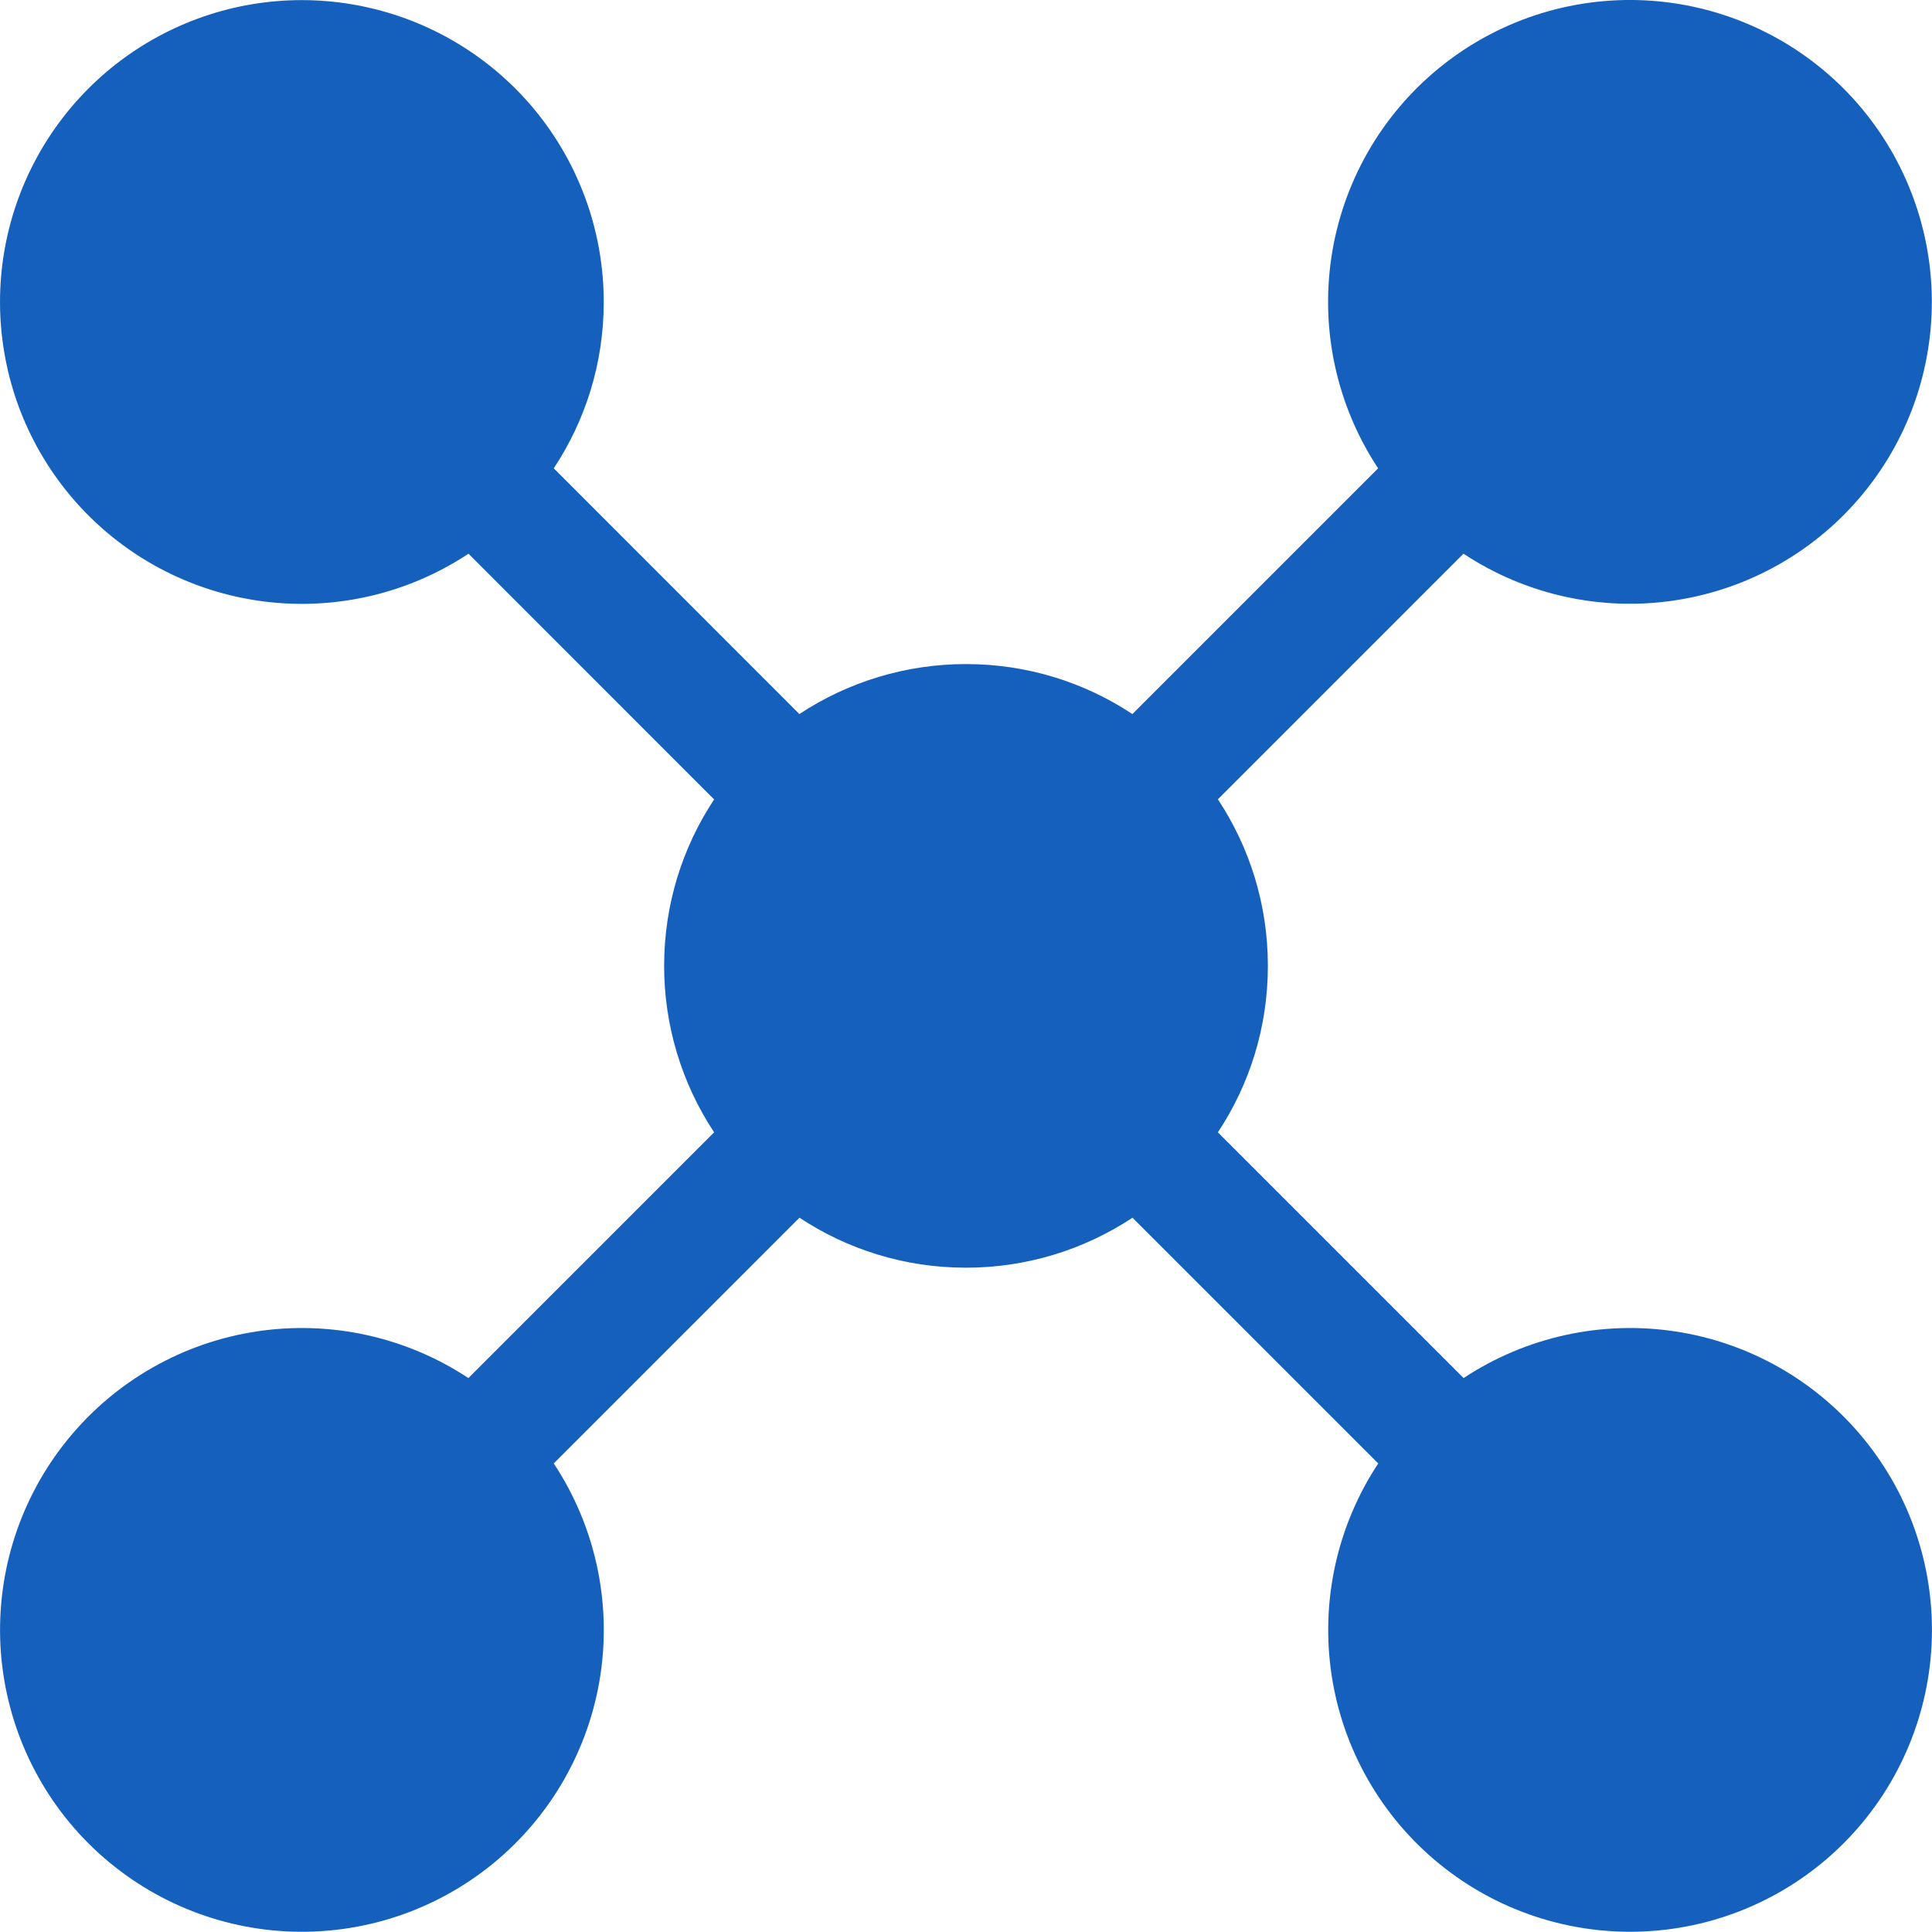
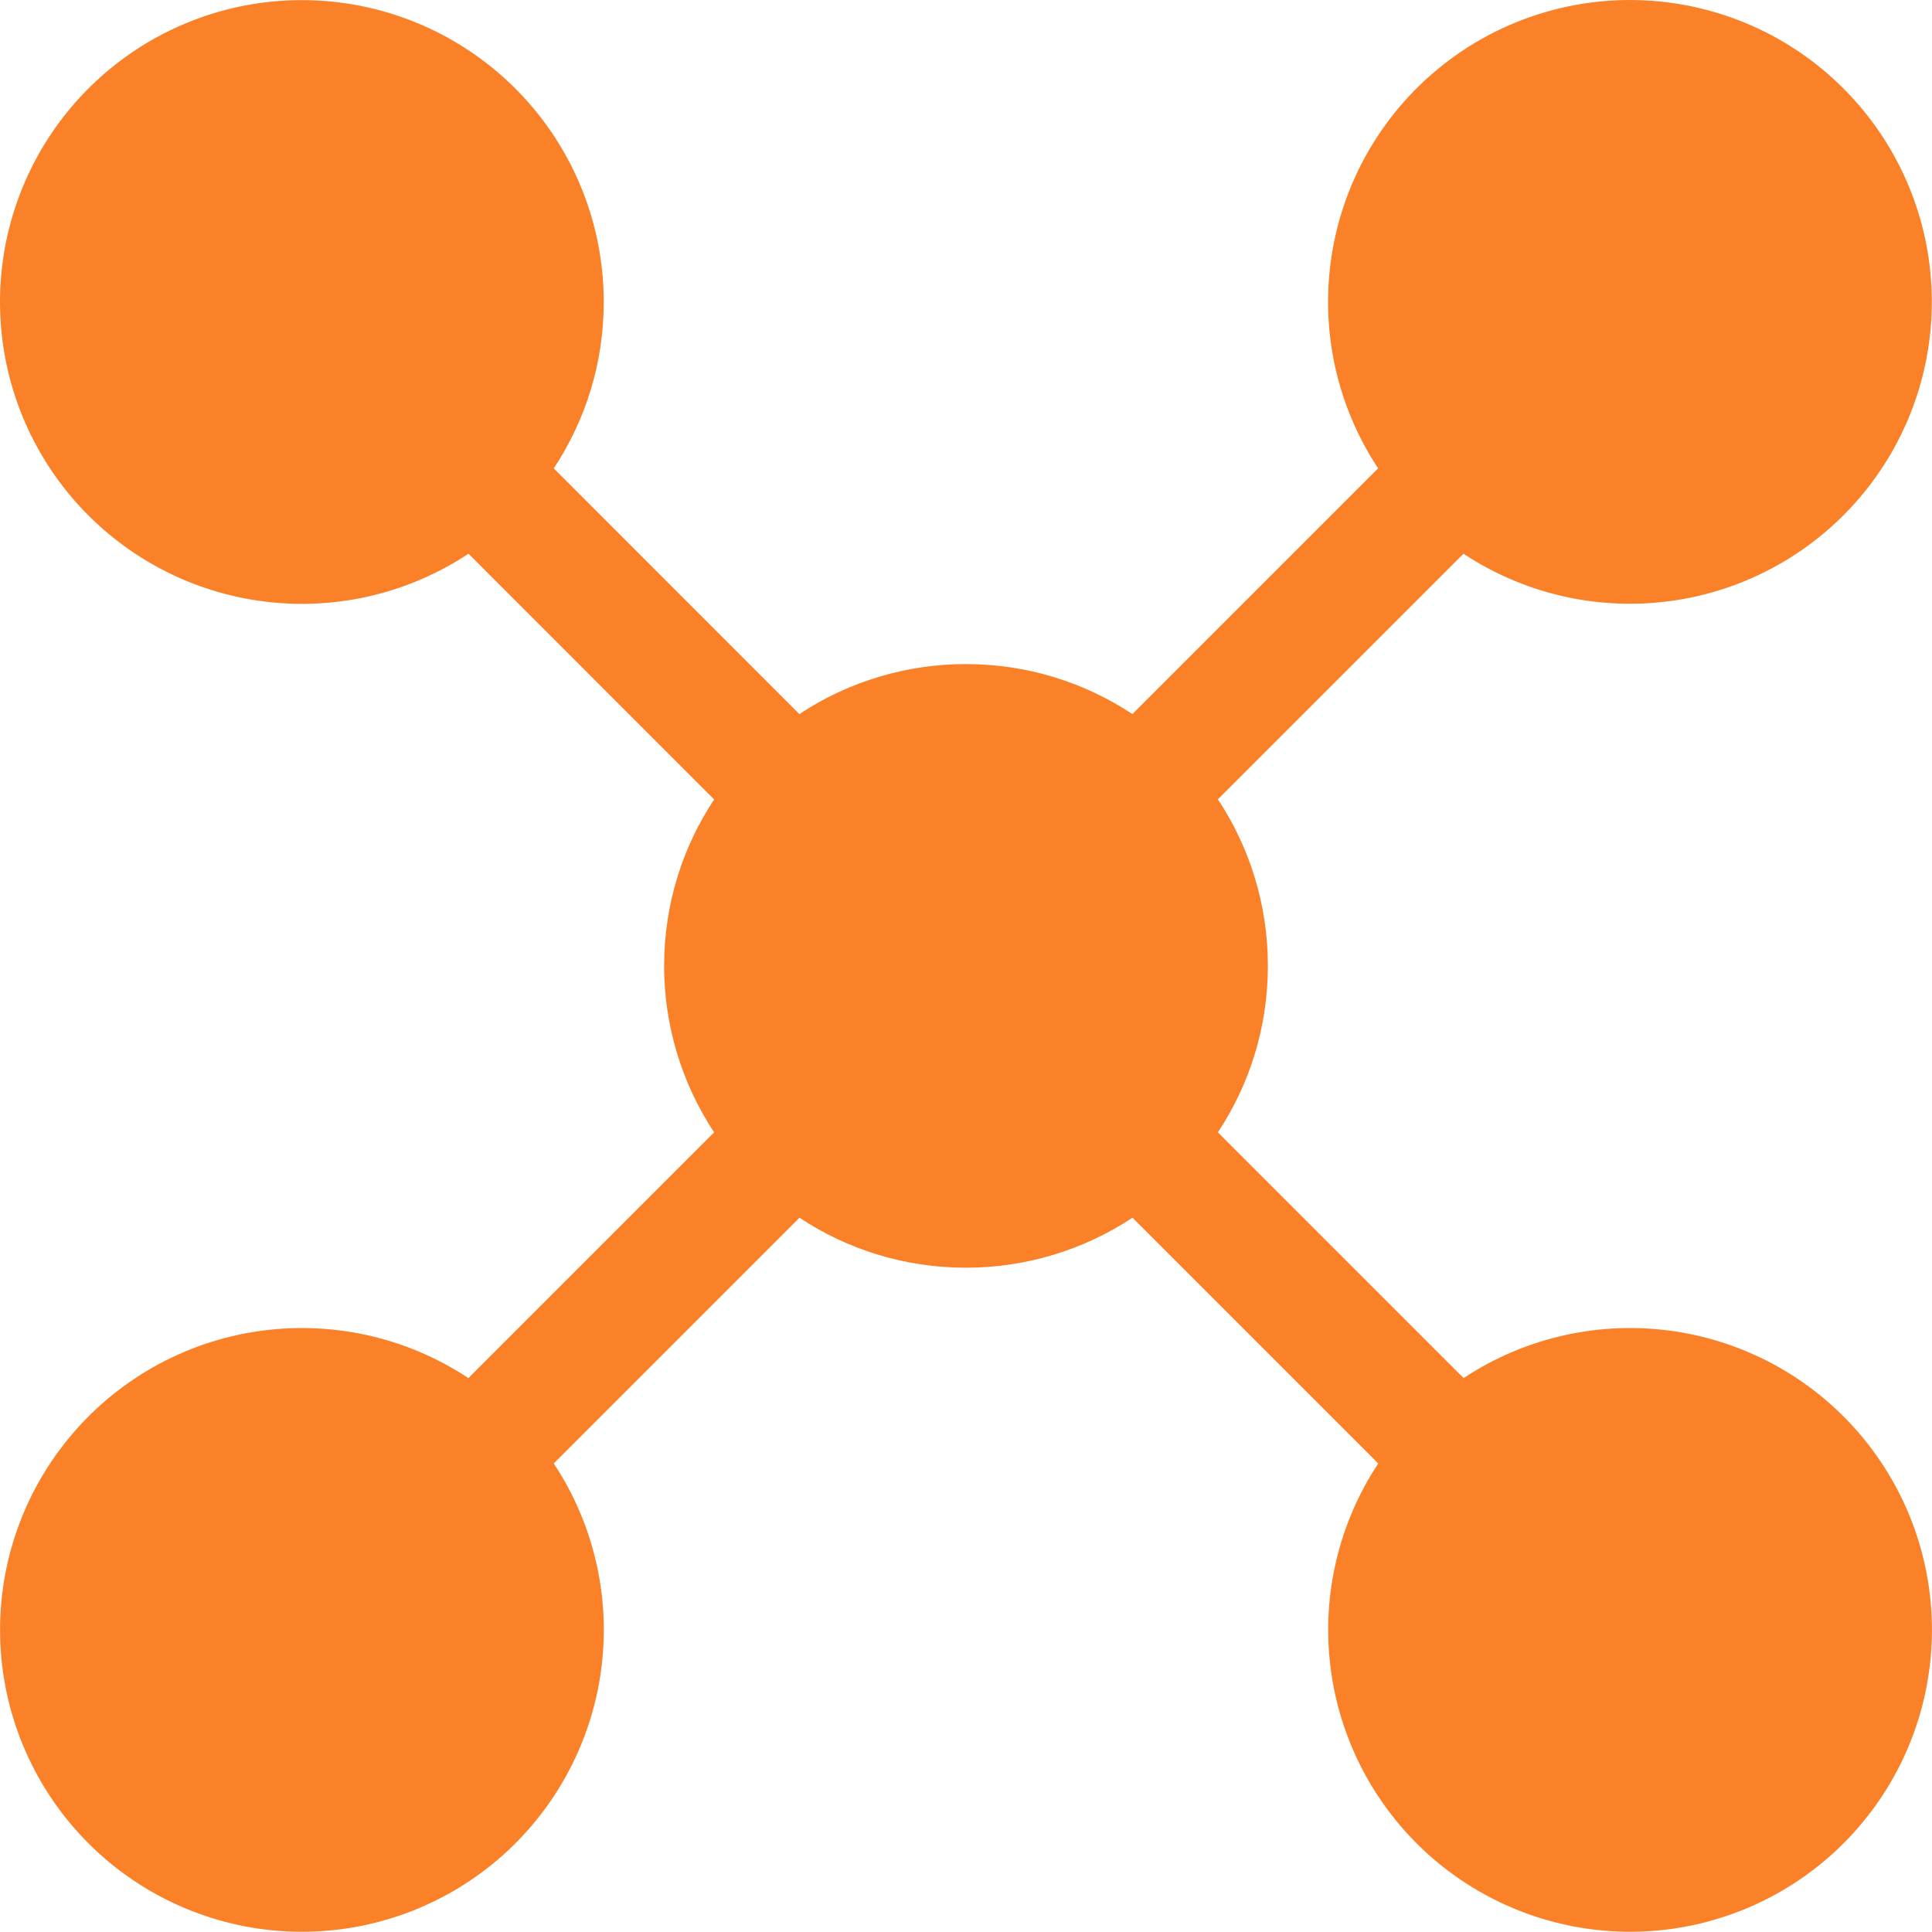
- <svg xmlns="http://www.w3.org/2000/svg" width="32" height="32" viewBox="0 0 32 32" fill="none">
-   <path d="M10 4.999C10 6.019 9.696 6.965 9.172 7.757L13.24 11.827C14.058 11.287 15.017 10.999 15.998 10.999C17.018 10.999 17.964 11.303 18.756 11.827L22.826 7.757C22.143 6.723 21.868 5.473 22.054 4.248C22.24 3.023 22.875 1.911 23.835 1.127C24.795 0.343 26.011 -0.056 27.249 0.006C28.486 0.069 29.657 0.588 30.533 1.464C31.409 2.341 31.928 3.511 31.991 4.748C32.053 5.986 31.654 7.203 30.87 8.162C30.086 9.122 28.974 9.757 27.749 9.943C26.524 10.13 25.274 9.854 24.24 9.171L20.172 13.239C20.696 14.031 21 14.979 21 15.997C21 17.017 20.696 17.963 20.172 18.755L24.242 22.825C25.276 22.142 26.526 21.867 27.751 22.053C28.976 22.239 30.088 22.874 30.872 23.834C31.656 24.794 32.055 26.01 31.993 27.248C31.93 28.485 31.411 29.656 30.535 30.532C29.659 31.408 28.488 31.928 27.251 31.99C26.013 32.052 24.797 31.653 23.837 30.869C22.877 30.085 22.242 28.973 22.056 27.748C21.87 26.523 22.145 25.273 22.828 24.239L18.758 20.169C17.94 20.71 16.981 20.998 16 20.997C14.98 20.997 14.034 20.693 13.242 20.169L9.172 24.239C9.855 25.273 10.13 26.523 9.944 27.748C9.758 28.973 9.123 30.085 8.163 30.869C7.203 31.653 5.987 32.052 4.749 31.99C3.512 31.928 2.342 31.408 1.465 30.532C0.589 29.656 0.07 28.485 0.007 27.248C-0.055 26.01 0.344 24.794 1.128 23.834C1.912 22.874 3.024 22.239 4.249 22.053C5.474 21.867 6.724 22.142 7.758 22.825L11.828 18.755C11.288 17.938 11 16.979 11 15.999C11 14.979 11.304 14.033 11.828 13.241L7.76 9.171C6.831 9.786 5.724 10.073 4.614 9.987C3.504 9.901 2.454 9.447 1.631 8.696C0.808 7.946 0.259 6.942 0.072 5.845C-0.116 4.747 0.068 3.618 0.595 2.637C1.122 1.656 1.961 0.878 2.98 0.428C3.998 -0.022 5.138 -0.119 6.218 0.153C7.298 0.424 8.257 1.048 8.942 1.926C9.627 2.804 9.999 3.885 10 4.999Z" fill="#1560BD" />
+ <svg xmlns="http://www.w3.org/2000/svg" width="48" height="48" viewBox="0 0 48 48" fill="none">
+   <path d="M15 7.499C15 9.029 14.544 10.448 13.758 11.636L19.86 17.741C21.087 16.93 22.526 16.498 23.997 16.499C25.527 16.499 26.946 16.955 28.134 17.741L34.239 11.636C33.214 10.085 32.801 8.209 33.081 6.372C33.361 4.534 34.312 2.866 35.752 1.691C37.192 0.515 39.017 -0.084 40.873 0.01C42.729 0.103 44.485 0.882 45.799 2.197C47.113 3.511 47.893 5.266 47.986 7.123C48.08 8.979 47.481 10.804 46.305 12.243C45.13 13.683 43.461 14.635 41.624 14.915C39.786 15.194 37.91 14.782 36.36 13.757L30.258 19.859C31.044 21.047 31.5 22.469 31.5 23.996C31.5 25.526 31.044 26.945 30.258 28.133L36.363 34.238C37.913 33.213 39.789 32.8 41.627 33.08C43.464 33.359 45.133 34.311 46.308 35.751C47.484 37.191 48.083 39.015 47.989 40.872C47.896 42.728 47.116 44.483 45.802 45.798C44.488 47.112 42.732 47.891 40.876 47.985C39.02 48.078 37.195 47.479 35.755 46.304C34.316 45.128 33.364 43.46 33.084 41.623C32.804 39.785 33.217 37.909 34.242 36.359L28.137 30.254C26.91 31.064 25.471 31.496 24 31.496C22.47 31.496 21.051 31.04 19.863 30.254L13.758 36.359C14.783 37.909 15.196 39.785 14.916 41.623C14.636 43.46 13.684 45.128 12.245 46.304C10.805 47.479 8.98 48.078 7.124 47.985C5.268 47.891 3.512 47.112 2.198 45.798C0.884 44.483 0.104 42.728 0.011 40.872C-0.083 39.015 0.516 37.191 1.692 35.751C2.867 34.311 4.536 33.359 6.373 33.08C8.211 32.8 10.086 33.213 11.637 34.238L17.742 28.133C16.932 26.906 16.5 25.469 16.5 23.999C16.5 22.469 16.956 21.05 17.742 19.862L11.64 13.757C10.247 14.679 8.586 15.11 6.921 14.98C5.255 14.851 3.681 14.17 2.446 13.044C1.212 11.919 0.389 10.413 0.107 8.767C-0.174 7.12 0.102 5.427 0.892 3.955C1.682 2.483 2.941 1.317 4.469 0.642C5.997 -0.033 7.707 -0.178 9.327 0.229C10.947 0.636 12.385 1.572 13.413 2.889C14.441 4.206 14.999 5.828 15 7.499Z" fill="#FA8128" />
</svg>
